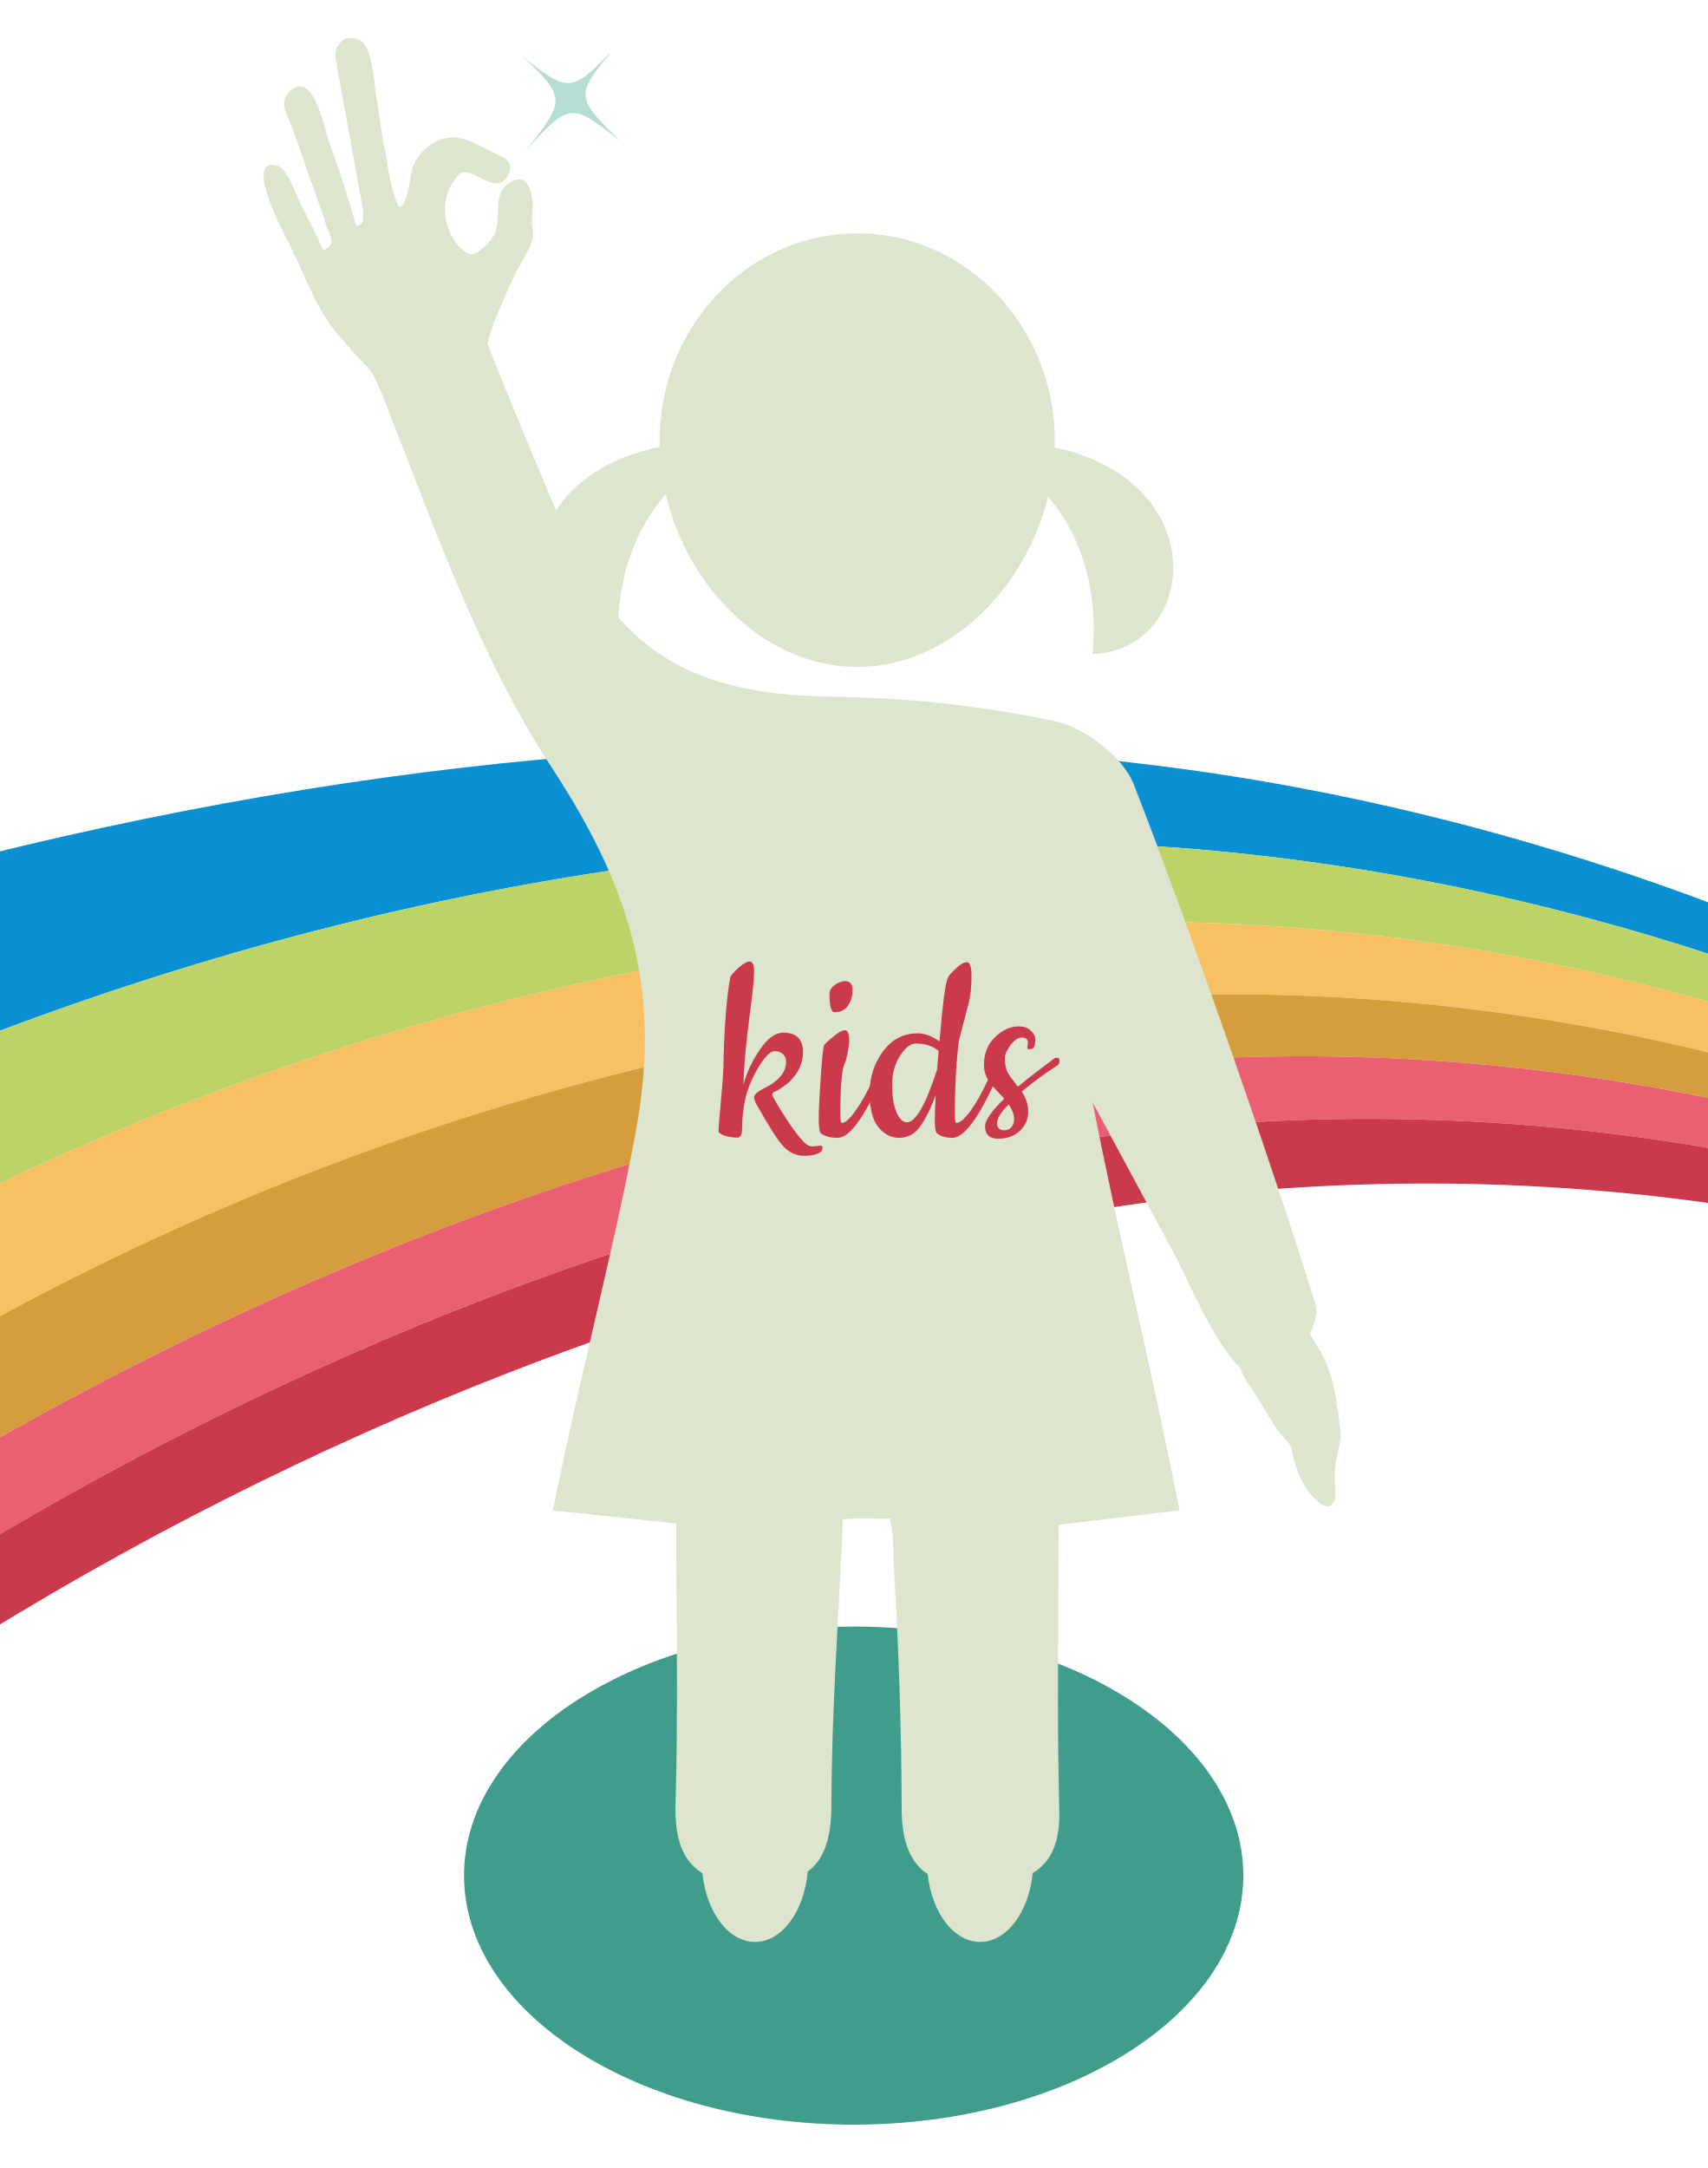
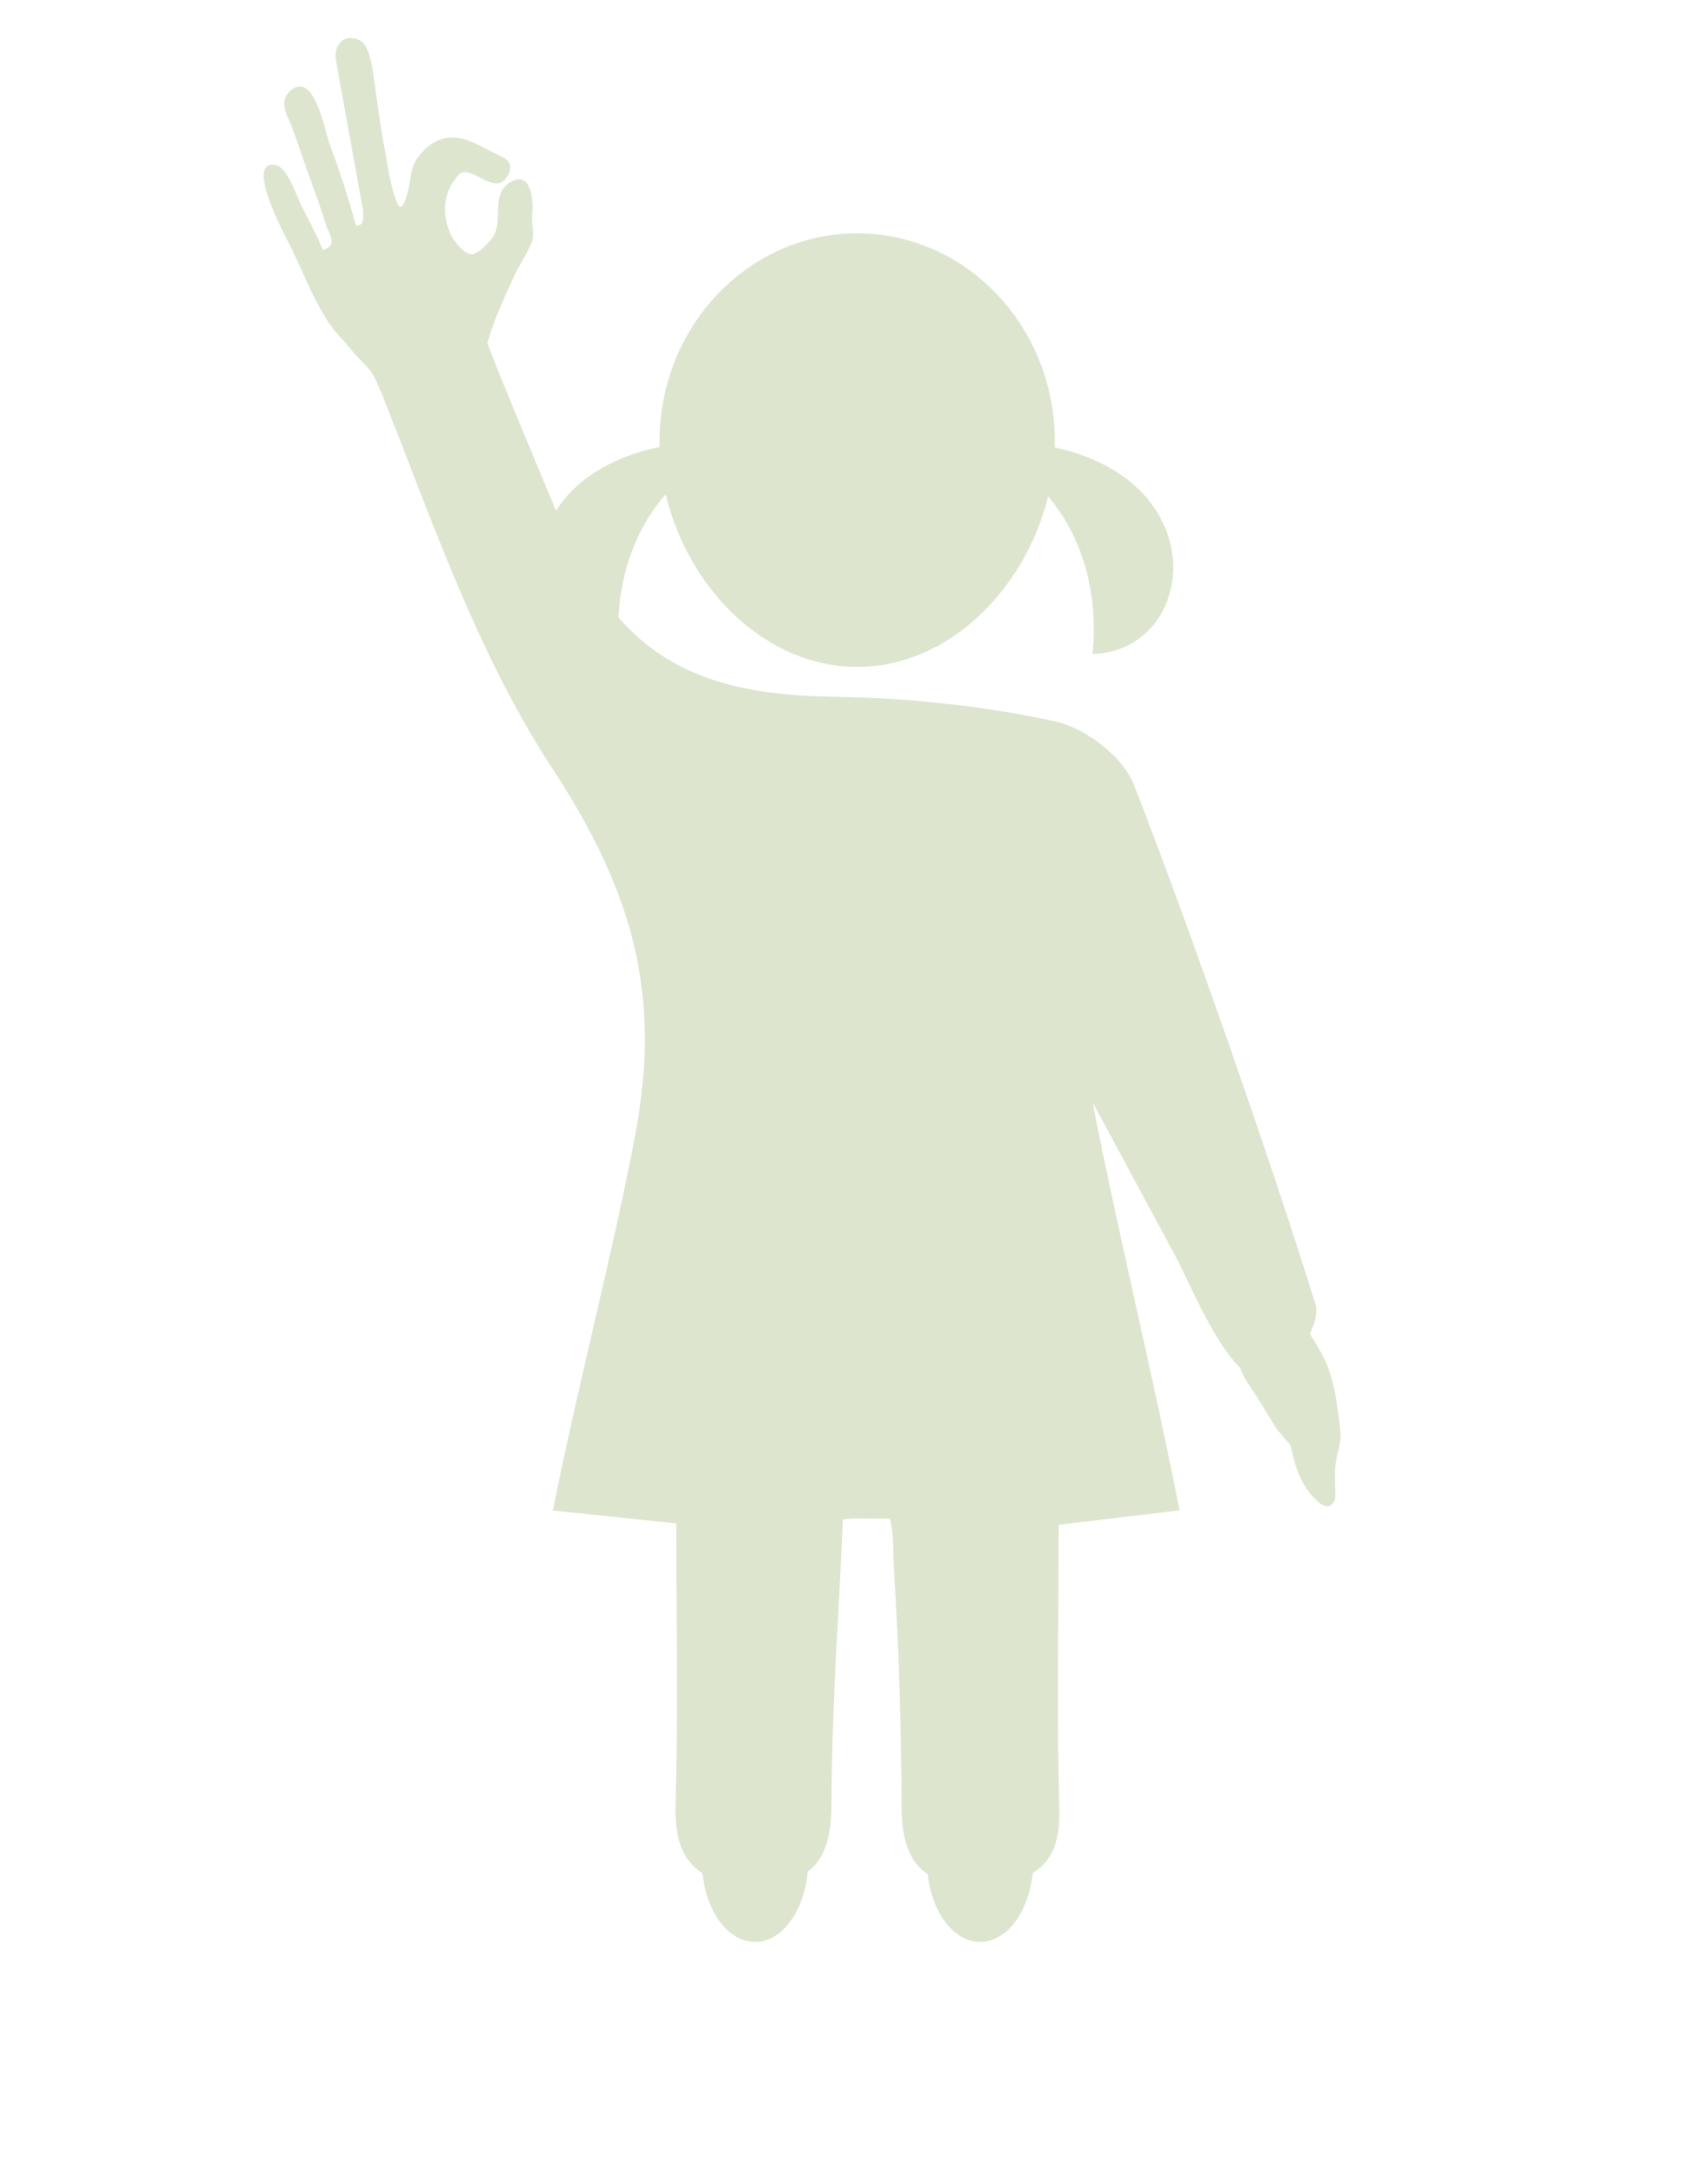
<svg xmlns="http://www.w3.org/2000/svg" version="1.1" x="0px" y="0px" viewBox="0 13.5 768 975" enable-background="new 0 13.5 768 975" xml:space="preserve">
  <refs>
    <style>

	#star path {
- 	-webkit-animation: fadein 4s 5s 3;
- 	-moz-animation: fadein 4s 5s 3;
+ 	opacity: 0;
+ 	-webkit-animation: fadein 3s 4s forwards;
+ 	-moz-animation: fadein 3s 4s forwards;
	}


	#asl {
	stroke-dasharray: 1000;
	stroke-dashoffset: 1000;
- 	-webkit-animation: dash 3s ease-in-out forwards;
- 	-moz-animation: dash 3s ease-in-out forwards;
+ 	-webkit-animation: dash 3s 1s ease-in-out forwards;
+ 	-moz-animation: dash 3s 1s ease-in-out forwards;
	}
	
	#asl path {
-     -webkit-animation: fill 2s 1s ease-in forwards;
-     -moz-animation: fill 2s 1s ease-in forwards;
+     -webkit-animation: fill 2s 2s ease-in forwards;
+     -moz-animation: fill 2s 2s ease-in forwards;
	}
	
	@-moz-keyframes fill {from {fill: #dde5ce;}to {fill: #0990d3;}}

	@-webkit-keyframes fill {from {fill: #dde5ce;}to {fill: #0990d3;}}
      
+ 	#spotlight {
+ 	opacity: 0;
+ 	-webkit-animation: fadein 0.5s 0.5s forwards;
+ 	-moz-animation: fadein 0.5s 0.5s forwards;
+ 	}
	
- 	#rainbow path, #kids {
- 	-webkit-animation: fadein 2s;
- 	-moz-animation: fadein 2s;
+ 	#girl {
+ 	-webkit-animation: fadein 1s forwards;
+ 	-moz-animation: fadein 1s forwards;
+ 	}
+ 	
+ 	#kids {
+ 	opacity: 0;
+ 	-webkit-animation: fadein 2s 2s linear forwards;
+ 	-moz-animation: fadein 2s 2s linear forwards;
+ 	}
+ 	
+ 	#rainbow path {
+ 	opacity: 0;
+ 	-webkit-animation: fadein 2s 3s linear forwards;
+ 	-moz-animation: fadein 2s 3s linear forwards;
	}
		
	@-moz-keyframes dash {
	from {stroke-dashoffset: 1000; fill: yellow !important;}
	to {stroke-dashoffset: 0; fill: red !important;}
	}

	@-webkit-keyframes dash {
	from {stroke-dashoffset: 1000; fill: yellow !important;}
	to {stroke-dashoffset: 0; fill: red !important;}
	}

	@-moz-keyframes fadein {0% { opacity: 0;}100% { opacity: 1}}	
	
	@-webkit-keyframes fadein {0% { opacity: 0;}100% { opacity: 1}}	
	
</style>
  </refs>
  <g id="spotlight">
    <g id="Layer_7">
      <ellipse fill="#409D8B" cx="384" cy="857" rx="175.268" ry="112" />
    </g>
  </g>
  <g id="rainbow">
    <g>
      <path id="blue" fill="#0990D3" d="M531.356,394.864c85.021,6.674,165.056,23.933,239.425,48.342    c-0.031,0.41-0.055,0.82-0.085,1.229c0.58-7.897,1.279-15.786,1.611-23.696c-73.479-27.791-152.601-49.215-237.055-60.972    c-161.63-22.611-347.372-10.015-543.108,38.519c-0.277,10.449-0.968,20.886-1.708,31.319c-1.14,16.056-1.743,32.136-2.072,48.229    c-0.024,1.216-0.03,2.431-0.042,3.646C183.905,405.948,371.657,382.511,531.356,394.864z" />
      <g id="green">
        <path fill="#BBD367" d="M527.354,428.167c86.077,1.433,167.354,14.804,242.847,36.308c0.001,0.033,0.004,0.067,0.005,0.1     c-0.178-4.557-0.225-9.123,0.049-13.721c0.127-2.141,0.284-4.28,0.442-6.418c0.03-0.41,0.054-0.82,0.085-1.229     c-74.369-24.409-154.404-41.668-239.425-48.342c-159.699-12.353-347.451,11.084-543.034,86.616l-0.001,0c0,0.047,0,0.094,0,0.141     c-0.007,0.757-0.002,1.515-0.005,2.272c-0.071,22.098,1.772,44.16,2.318,66.229C181.085,457.526,369.747,425.513,527.354,428.167     z" />
      </g>
      <g id="yellow">
        <path fill="#F6C063" d="M771.35,487.493c-0.183-7.683-0.847-15.288-1.145-22.919c-0.001-0.033-0.004-0.067-0.005-0.1     c-75.493-21.503-156.77-34.875-242.847-36.308c-157.606-2.653-346.268,29.359-536.719,121.957c-0.001,0-0.003,0.001-0.005,0.002     c0.138,5.527,0.196,11.056,0.12,16.585c-0.025,1.849-0.066,3.697-0.124,5.546c-0.409,13.083-1.25,26.131-1.661,39.209     C176.25,507.424,363.839,466.99,518.354,461.267C608.442,457.924,693.166,468.197,771.35,487.493z" />
      </g>
      <g id="dark_yellow">
        <path fill="#D69D3C" d="M771.719,507.952c0.062,1.949,0.153,3.896,0.263,5.843c-0.428-7.578-0.443-15.172-0.567-22.78     c-0.017-1.066-0.029-2.13-0.053-3.197c-0.002-0.108-0.009-0.216-0.011-0.325h-0.001     c-78.184-19.296-162.907-29.569-252.996-26.226C363.839,466.99,176.25,507.424-11.036,611.465     c-0.003,0.002-0.007,0.004-0.011,0.006c-0.013,0.404-0.021,0.81-0.034,1.214c-0.005,0.181-0.01,0.361-0.015,0.542     c-0.078,2.698-0.144,5.396-0.17,8.098c-0.146,14.926,0.047,29.853,0.412,44.774c185.246-106.668,365.311-160.29,516.006-173.932     C599.908,483.574,689.5,490.67,771.719,507.952z" />
      </g>
      <g id="pink">
        <path fill="#EA5F72" d="M489.953,525.466c100.399-14.203,196.265-10.384,283.859,5.184c0.174,1.103,0.352,2.205,0.532,3.307     c-0.427-2.614-0.845-5.23-1.213-7.852c-0.575-4.099-0.92-8.202-1.15-12.31c-0.109-1.947-0.2-3.894-0.263-5.843     c-82.219-17.282-171.811-24.378-266.565-15.786c-150.695,13.643-330.76,67.264-516.006,173.932     c0.021,0.827,0.035,1.655,0.056,2.482c0.023,0.906,0.054,1.812,0.079,2.718c0.353,13.165,0.786,26.328,1.185,39.492     c-0.017-0.547-0.032-1.093-0.048-1.64C168.213,602.379,343.924,546.213,489.953,525.466z" />
      </g>
      <g id="red">
        <path fill="#CB394D" d="M774.345,533.956c-0.181-1.102-0.358-2.204-0.532-3.307c-87.595-15.567-183.46-19.387-283.859-5.184     c-146.029,20.747-321.74,76.913-499.534,183.686c0.017,0.547,0.032,1.093,0.048,1.64c0.389,12.844,0.729,25.69,0.903,38.539     c167.805-103.72,336.819-161.559,477.983-187.663c109.884-20.3,213.535-19.973,307.934-5.9     C776.787,548.45,775.529,541.207,774.345,533.956z" />
      </g>
    </g>
  </g>
-   <g id="girl_1_">
+   <g id="girl">
    <path fill="#DDE5CE" d="M602.972,657.904c-1.333-12.523-2.631-25.545-8.978-36.613c-1.851-3.213-3.414-5.734-4.727-7.838   c2.399-5.209,3.418-10.234,2.521-13.221c-20.3-65.4-56.9-170.201-81.8-234c-4.9-12.5-22-25.5-35.604-28.4   c-32.6-7-66.396-10.5-99.7-11c-44.714-0.607-74.145-10.224-96.483-35.622c0.969-20.174,7.789-40.168,21.277-55.436   c9.854,42.113,44.669,77.658,86.109,77.658c41.043,0,75.696-34.942,85.87-76.672c16.521,19.347,22.722,45.941,19.927,70.872   c46.614-1.278,55.8-77.013-16.938-92.94c0.025-0.919,0.041-1.839,0.041-2.759c0-51.6-39.8-93.5-88.9-93.5   c-49.1,0-88.899,41.9-88.899,93.5c0,0.845,0.012,1.69,0.033,2.534c-23.369,4.879-38.435,15.873-46.625,28.669   c-0.07-0.169-0.141-0.334-0.211-0.504c-10.245-24.907-21.005-49.643-30.649-74.778c2.714-10.169,7.646-20.504,12.011-30.123   c2.334-5.143,5.741-9.749,7.841-15c1.741-4.348-0.274-8.024,0.312-12.637c0.658-5.174-0.055-20.587-9.912-14.562   c-9.478,5.683-2.253,17.668-8.363,25.35c-1.7,2.138-6.592,7.866-9.962,6.812c-3.395-1.061-7.248-6.131-8.638-9.3   c-4.222-9.626-2.779-19.732,4.463-26.962c6.296-3.156,15.813,10.74,21.377,1.111c2.193-3.796,1.32-6.645-2.593-8.539   c-4.934-2.389-10.008-5.241-15.084-7.272c-9.443-3.671-17.572,0.12-23.1,8.1c-2.66,3.802-2.823,9.009-3.8,13.4   c-0.204,0.954-2.699,12.72-5.288,6.325c-2.203-5.444-4.328-16.196-4.961-21.975c-1.492-5.962-2.562-14.645-4.351-26.451   c-0.872-5.756-1.765-19.185-5.911-23.407c-2.204-2.244-6.875-3.05-9.382-0.881c-4.508,3.901-2.704,8.512-1.907,13.689l11.4,62.9   c0,4.414,0.15,6.4-3.2,6.6c-3.337-12.017-7.333-24.686-11.804-36.393c-2.177-5.702-6.893-33.896-17.837-24.252   c-5.662,4.989-0.855,11.652,1.141,17.145c2.512,6.913,4.829,14.078,7.3,21c2.474,6.93,5.235,13.938,7.3,21   c1.631,5.582,6.018,9.946-1,12.5c-2.8-6.994-6.543-13.725-9.908-20.453c-2.223-4.446-6.257-17.485-11.792-17.947   c-13.577-1.933,4.678,31.97,6.31,35.188c5.889,11.617,10.239,23.731,17.241,34.7c3.059,4.791,7.227,8.864,10.85,13.212   c2.542,3.393,5.863,6.107,8.5,9.4c2.159,2.591,3.52,6.777,5.009,9.776c22.951,57.849,43.385,118.016,76.987,169.224   c37,56.5,48.9,102.604,37.3,164.5c-9.9,52.5-26.2,114.301-37.1,169.201c17.6,1.799,32,3.299,55.5,5.799   c0,41.604,0.9,83.801-0.299,125.9c-0.497,15.818,3.167,25.896,12.08,31.371c1.758,17.514,11.678,30.93,23.652,30.93   c12.131,0,22.146-13.771,23.711-31.619c7.357-5.451,10.6-14.967,10.656-29.582c0.1-42.896,3.3-85.896,5.199-128.799   c4.101-0.801,16.801-0.1,21.101-0.4c2,8.303,1.3,13.699,1.8,21.9c2.2,36.1,3.4,72.299,3.5,108.5   c0.063,14.293,3.52,24.1,11.694,29.459c1.866,17.322,11.723,30.541,23.608,30.541c11.991,0,21.922-13.451,23.661-30.998   c7.872-4.662,12.375-13.15,11.939-28.303c-1.104-42.199-0.3-84.4-0.3-128.299c21.1-2.5,36.6-4.4,54.396-6.5   c-12-61.4-27.5-123.805-39.1-183.5l36.402,67.6c5.583,9.814,17.328,39.566,29.979,51.818c0.989,2.955,2.583,5.816,4.64,8.691   c4.106,5.799,7.48,12.049,11.274,18.027c0.992,1.576,2.405,2.875,3.506,4.354c1.285,1.693,3.282,3.236,3.649,5.168   c1.831,9.652,5.134,18.402,12.908,24.758c1.041,0.875,3.001,1.51,4.126,1.188c1.126-0.322,2.351-2.041,2.538-3.332   c0.379-2.58-0.043-5.119-0.062-7.723c-0.005-2.807-0.02-5.514,0.37-8.193C601.438,667.02,603.367,662.342,602.972,657.904z" />
  </g>
  <g id="kids">
    <g enable-background="new    ">
      <path fill="#CB394D" d="M365.5,529.109l3.5-0.396c0.7,0,1,0.299,1,1c0,1.199-0.8,2.1-2.5,2.699s-3.5,0.896-5.6,0.896    c-3.9,0-7.2-1.6-9.9-4.699s-6.3-8.896-11.1-17.396c-1.101-1.801-1.7-3.201-1.7-4.201c0-1.299,1.8-2.799,5.5-4.599    c5.9-3.104,8.9-6.9,8.9-11.5c0-1.304-0.5-2.4-1.4-3.304c-0.9-0.896-2.1-1.396-3.6-1.396c-2.101,0-4.601,2.5-7.5,7.396    c-2.9,4.9-4.801,9.604-5.801,13.901c-1,4.297-1.5,9-1.5,13.9c0,2.396-0.699,3.695-2.1,3.695c-2,0-3.9-0.299-5.8-0.896    c-1.8-0.604-2.7-1.299-2.7-2.199s0.3-5.1,1-12.4c0.7-7.397,1.1-12.697,1.2-15.897c0.3-17.8,1.399-31.4,3.1-40.8    c0.3-0.804,1.5-2.104,3.601-4.104c2.1-1.896,3.899-2.896,5.199-2.896c1.301,0,1.9,1.6,1.9,4.896s-0.8,10.3-2.2,21    c-1.399,10.7-2.3,20.5-2.6,29.4c1.6-5.604,4.1-10.9,7.5-15.8c3.399-5,6.899-7.5,10.399-7.5c5.9,0,8.9,2.896,8.9,8.6    c0,3.8-1.1,7.3-3.4,10.4c-2.3,3.1-5.3,5.6-9.199,7.5c-0.801,0.3-1.2,0.696-1.2,1.196c0,0.4,0.1,0.9,0.399,1.304    c5.5,9.695,10.2,16.5,14,20.396C363.101,528.609,364.3,529.109,365.5,529.109z" />
      <path fill="#CB394D" d="M376.9,525.209c-3.4,0-6-0.699-7.7-2.104c-0.6-0.6-0.9-2.799-0.9-6.5c0-3.799,0.301-10,0.9-18.799    s1.1-13.5,1.5-14.2c0.4-0.696,1.8-2,4.1-3.896c2.301-1.9,4-2.9,5.301-2.9c1.3,0,1.899,1.7,1.899,5c0,0.9-0.2,2.604-0.7,5.104    s-1,4.396-1.6,5.5c-1.1,2.896-1.7,10.396-1.7,22.599c0,2.4,0.3,3.5,0.8,3.5c1.5-0.1,3.5-1.898,6.101-5.6    c2.6-3.604,5.2-8.303,7.8-13.9c2.6-5.7,4.1-8.5,4.7-8.5c0.6,0,0.899,0.3,0.899,1c0,2.4-1.303,6.3-3.803,11.601    C387.4,517.809,381.601,525.209,376.9,525.209z M373.101,460.509c0-1.6,0.8-2.9,2.5-4.1c1.699-1.104,3.1-1.7,4.399-1.7    c2.4,0,3.5,1.396,3.5,4.1s-0.7,5-2.1,7c-1.4,2-3.4,2.9-5.9,2.9C373.9,468.809,373.101,466.009,373.101,460.509z" />
      <path fill="#CB394D" d="M428.4,525.209c-3,0-5.3-0.699-6.9-2c-0.7-0.699-1-2.5-1-5.5s0.101-6.799,0.4-11.603    c-2.4,6.304-4.8,11-7.2,14.304c-2.4,3.195-5.5,4.799-9.2,4.799s-6.8-1.604-9.399-4.799c-2.601-3.201-3.897-8.4-3.897-15.401    c0-7.1,2-13.3,6-18.7c4-5.396,9.2-8.1,15.603-8.1c3.101,0,6.397,1.2,9.801,3.7c1.398-17,2.699-26.604,3.8-28.804    c0.5-1,1.8-2.396,3.7-4.196c1.896-1.804,3.6-2.7,4.896-2.7s2,2.1,2,6.1c0,4.8-0.396,8.9-1.3,12.4c-2.4,9-3.8,14.7-4.4,17.1    c-1.196,9.4-1.8,20.5-1.8,33.201c0,2.4,0.3,3.5,0.8,3.5c1.604-0.1,3.7-1.9,6.304-5.5c2.6-3.6,5.196-8.201,7.8-13.901    c2.6-5.696,4.1-8.6,4.7-8.6c0.6,0,0.8,0.3,0.8,1c0,2.4-1.3,6.3-3.8,11.6C439.101,517.809,433.2,525.209,428.4,525.209z     M411.9,482.809c-2.4,0-4.7,1.9-7.101,5.604c-2.399,3.8-3.5,8.1-3.5,13c0,4.896,0.601,9,1.897,12.099s2.897,4.701,4.8,4.701    c3.898,0,8.398-7.9,13.5-23.604c0.398-4.8,0.7-7.6,0.7-8.5C419.601,483.91,416.2,482.809,411.9,482.809z" />
      <path fill="#CB394D" d="M462.101,484.509l0.3-2c0-1.6-0.9-2.4-2.7-2.4s-3.5,1.2-5.2,3.5c-1.7,2.304-2.5,4.2-2.5,5.7    s0.104,2.7,0.3,3.5c0.2,0.9,0.4,1.604,0.604,2.2s0.6,1.2,1.1,2s0.9,1.4,1.2,1.7l1.4,1.8c0.6,0.9,1,1.4,1.3,1.7    c4.5-3.8,9.896-7.9,16.2-12.604c0.3-0.3,0.696-0.396,1.196-0.396c0.9,0,1.304,0.5,1.304,1.396c0,1-0.4,1.7-1.2,2.2    c-5.604,3.604-10.9,7.5-15.8,11.604c1.896,2.799,2.896,5.799,2.896,9.196c0,3.305-1.3,6.201-3.8,8.5c-2.5,2.4-5.8,3.5-9.7,3.5    c-3.896,0-5.896-1.896-5.896-5.6c0-2.699,2.896-6.799,8.6-12.398c-0.4-0.5-1.2-1.398-2.4-2.601c-1.1-1.2-2-2.1-2.6-2.8    s-1.2-1.603-2-2.7c-1.4-2.2-2.1-4.5-2.1-7.1c0-5.104,1.696-9.303,5-12.5c3.3-3.2,6.8-4.803,10.6-4.803c2.4,0,4.2,0.603,5.5,1.899    s2,2.601,2,3.899c0,3-0.7,4.397-2.1,4.397C462.601,485.509,462.101,485.209,462.101,484.509z M453.7,510.209    c-3.5,3.5-5.2,6.301-5.2,8.396c0,2.104,1.104,3.201,3.3,3.201c1.304,0,2.4-0.5,3.304-1.6    C456.9,517.709,456.5,514.309,453.7,510.209z" />
    </g>
  </g>
  <g id="asl">
    <g>
      <path fill="none" stroke="#0990D3" stroke-width="1.9" stroke-miterlimit="10" d="M367.027,431.358l-2.596-6.823h-22.102l-2.596,6.972c-1.014,2.72-1.879,4.556-2.596,5.507    c-0.717,0.951-1.891,1.428-3.522,1.428c-1.385,0-2.609-0.507-3.671-1.521c-1.063-1.013-1.595-2.163-1.595-3.449    c0-0.742,0.124-1.507,0.371-2.299c0.247-0.791,0.655-1.891,1.224-3.3l13.906-35.304c0.395-1.013,0.872-2.23,1.428-3.653    c0.556-1.421,1.149-2.601,1.78-3.541c0.63-0.939,1.458-1.7,2.485-2.281c1.025-0.581,2.292-0.872,3.801-0.872    c1.533,0,2.812,0.291,3.838,0.872c1.025,0.581,1.854,1.329,2.484,2.244c0.631,0.915,1.162,1.897,1.595,2.948    c0.432,1.051,0.983,2.454,1.65,4.209l14.203,35.081c1.112,2.67,1.668,4.611,1.668,5.822c0,1.261-0.525,2.417-1.576,3.467    c-1.051,1.05-2.317,1.576-3.801,1.576c-0.866,0-1.607-0.155-2.225-0.463c-0.618-0.31-1.138-0.729-1.558-1.261    c-0.421-0.531-0.872-1.347-1.354-2.447C367.787,433.169,367.373,432.199,367.027,431.358z M345.222,416.265h16.243l-8.195-22.436    L345.222,416.265z" />
      <path fill="none" stroke="#0990D3" stroke-width="1.9" stroke-miterlimit="10" d="M425.33,421.197c0,3.288-0.848,6.243-2.541,8.863c-1.693,2.621-4.172,4.672-7.435,6.156    c-3.264,1.483-7.134,2.225-11.607,2.225c-5.365,0-9.79-1.013-13.276-3.041c-2.472-1.458-4.481-3.405-6.026-5.84    c-1.545-2.435-2.317-4.803-2.317-7.102c0-1.335,0.463-2.478,1.391-3.43c0.927-0.951,2.107-1.428,3.542-1.428    c1.161,0,2.145,0.371,2.948,1.112c0.803,0.742,1.488,1.842,2.058,3.3c0.691,1.731,1.44,3.177,2.244,4.339    c0.803,1.163,1.934,2.12,3.393,2.874c1.459,0.755,3.375,1.131,5.748,1.131c3.264,0,5.915-0.76,7.954-2.28    c2.04-1.521,3.06-3.417,3.06-5.692c0-1.804-0.551-3.269-1.649-4.395c-1.101-1.125-2.522-1.984-4.265-2.577    c-1.743-0.593-4.074-1.224-6.99-1.892c-3.907-0.914-7.176-1.984-9.81-3.208c-2.633-1.224-4.722-2.893-6.267-5.006    c-1.545-2.114-2.318-4.74-2.318-7.88c0-2.991,0.816-5.648,2.448-7.973c1.632-2.323,3.992-4.11,7.083-5.359    c3.09-1.248,6.724-1.873,10.902-1.873c3.338,0,6.224,0.415,8.659,1.242c2.435,0.829,4.455,1.928,6.063,3.301    c1.606,1.372,2.781,2.812,3.522,4.32c0.742,1.509,1.112,2.98,1.112,4.413c0,1.311-0.463,2.491-1.391,3.542    c-0.927,1.051-2.083,1.576-3.467,1.576c-1.261,0-2.22-0.315-2.874-0.946c-0.655-0.63-1.367-1.662-2.133-3.096    c-0.989-2.052-2.176-3.653-3.56-4.803c-1.385-1.149-3.61-1.724-6.675-1.724c-2.844,0-5.137,0.625-6.88,1.873    c-1.742,1.249-2.614,2.751-2.614,4.506c0,1.088,0.297,2.027,0.891,2.818c0.593,0.792,1.409,1.471,2.447,2.04    c1.038,0.569,2.089,1.014,3.152,1.335c1.062,0.322,2.818,0.792,5.266,1.409c3.064,0.718,5.841,1.508,8.325,2.374    c2.484,0.866,4.599,1.916,6.342,3.152c1.742,1.237,3.102,2.8,4.079,4.691C424.841,416.135,425.33,418.453,425.33,421.197z" />
      <path fill="none" stroke="#0990D3" stroke-width="1.9" stroke-miterlimit="10" d="M442.669,388.897v39.568h22.324c1.78,0,3.146,0.433,4.098,1.298c0.951,0.866,1.428,1.954,1.428,3.264    c0,1.335-0.47,2.417-1.409,3.245c-0.94,0.829-2.312,1.242-4.116,1.242h-26.589c-2.398,0-4.123-0.531-5.174-1.594    c-1.051-1.062-1.575-2.781-1.575-5.155v-41.867c0-2.225,0.5-3.894,1.502-5.006c1.001-1.113,2.317-1.669,3.949-1.669    c1.655,0,2.997,0.551,4.023,1.65C442.155,384.973,442.669,386.648,442.669,388.897z" />
    </g>
  </g>
  <g id="star">
    <path fill="#B6DDD3" d="M235.808,82.011c20.676-23.104,21.234-22.222,43.088-5.143c-18.992-18.701-20.459-20.369-4.645-39.083   l-0.227-0.196c-16.809,17.722-19.115,17.179-39.12,1.172C254.819,57.468,254.554,58.692,235.808,82.011z" />
  </g>
</svg>
